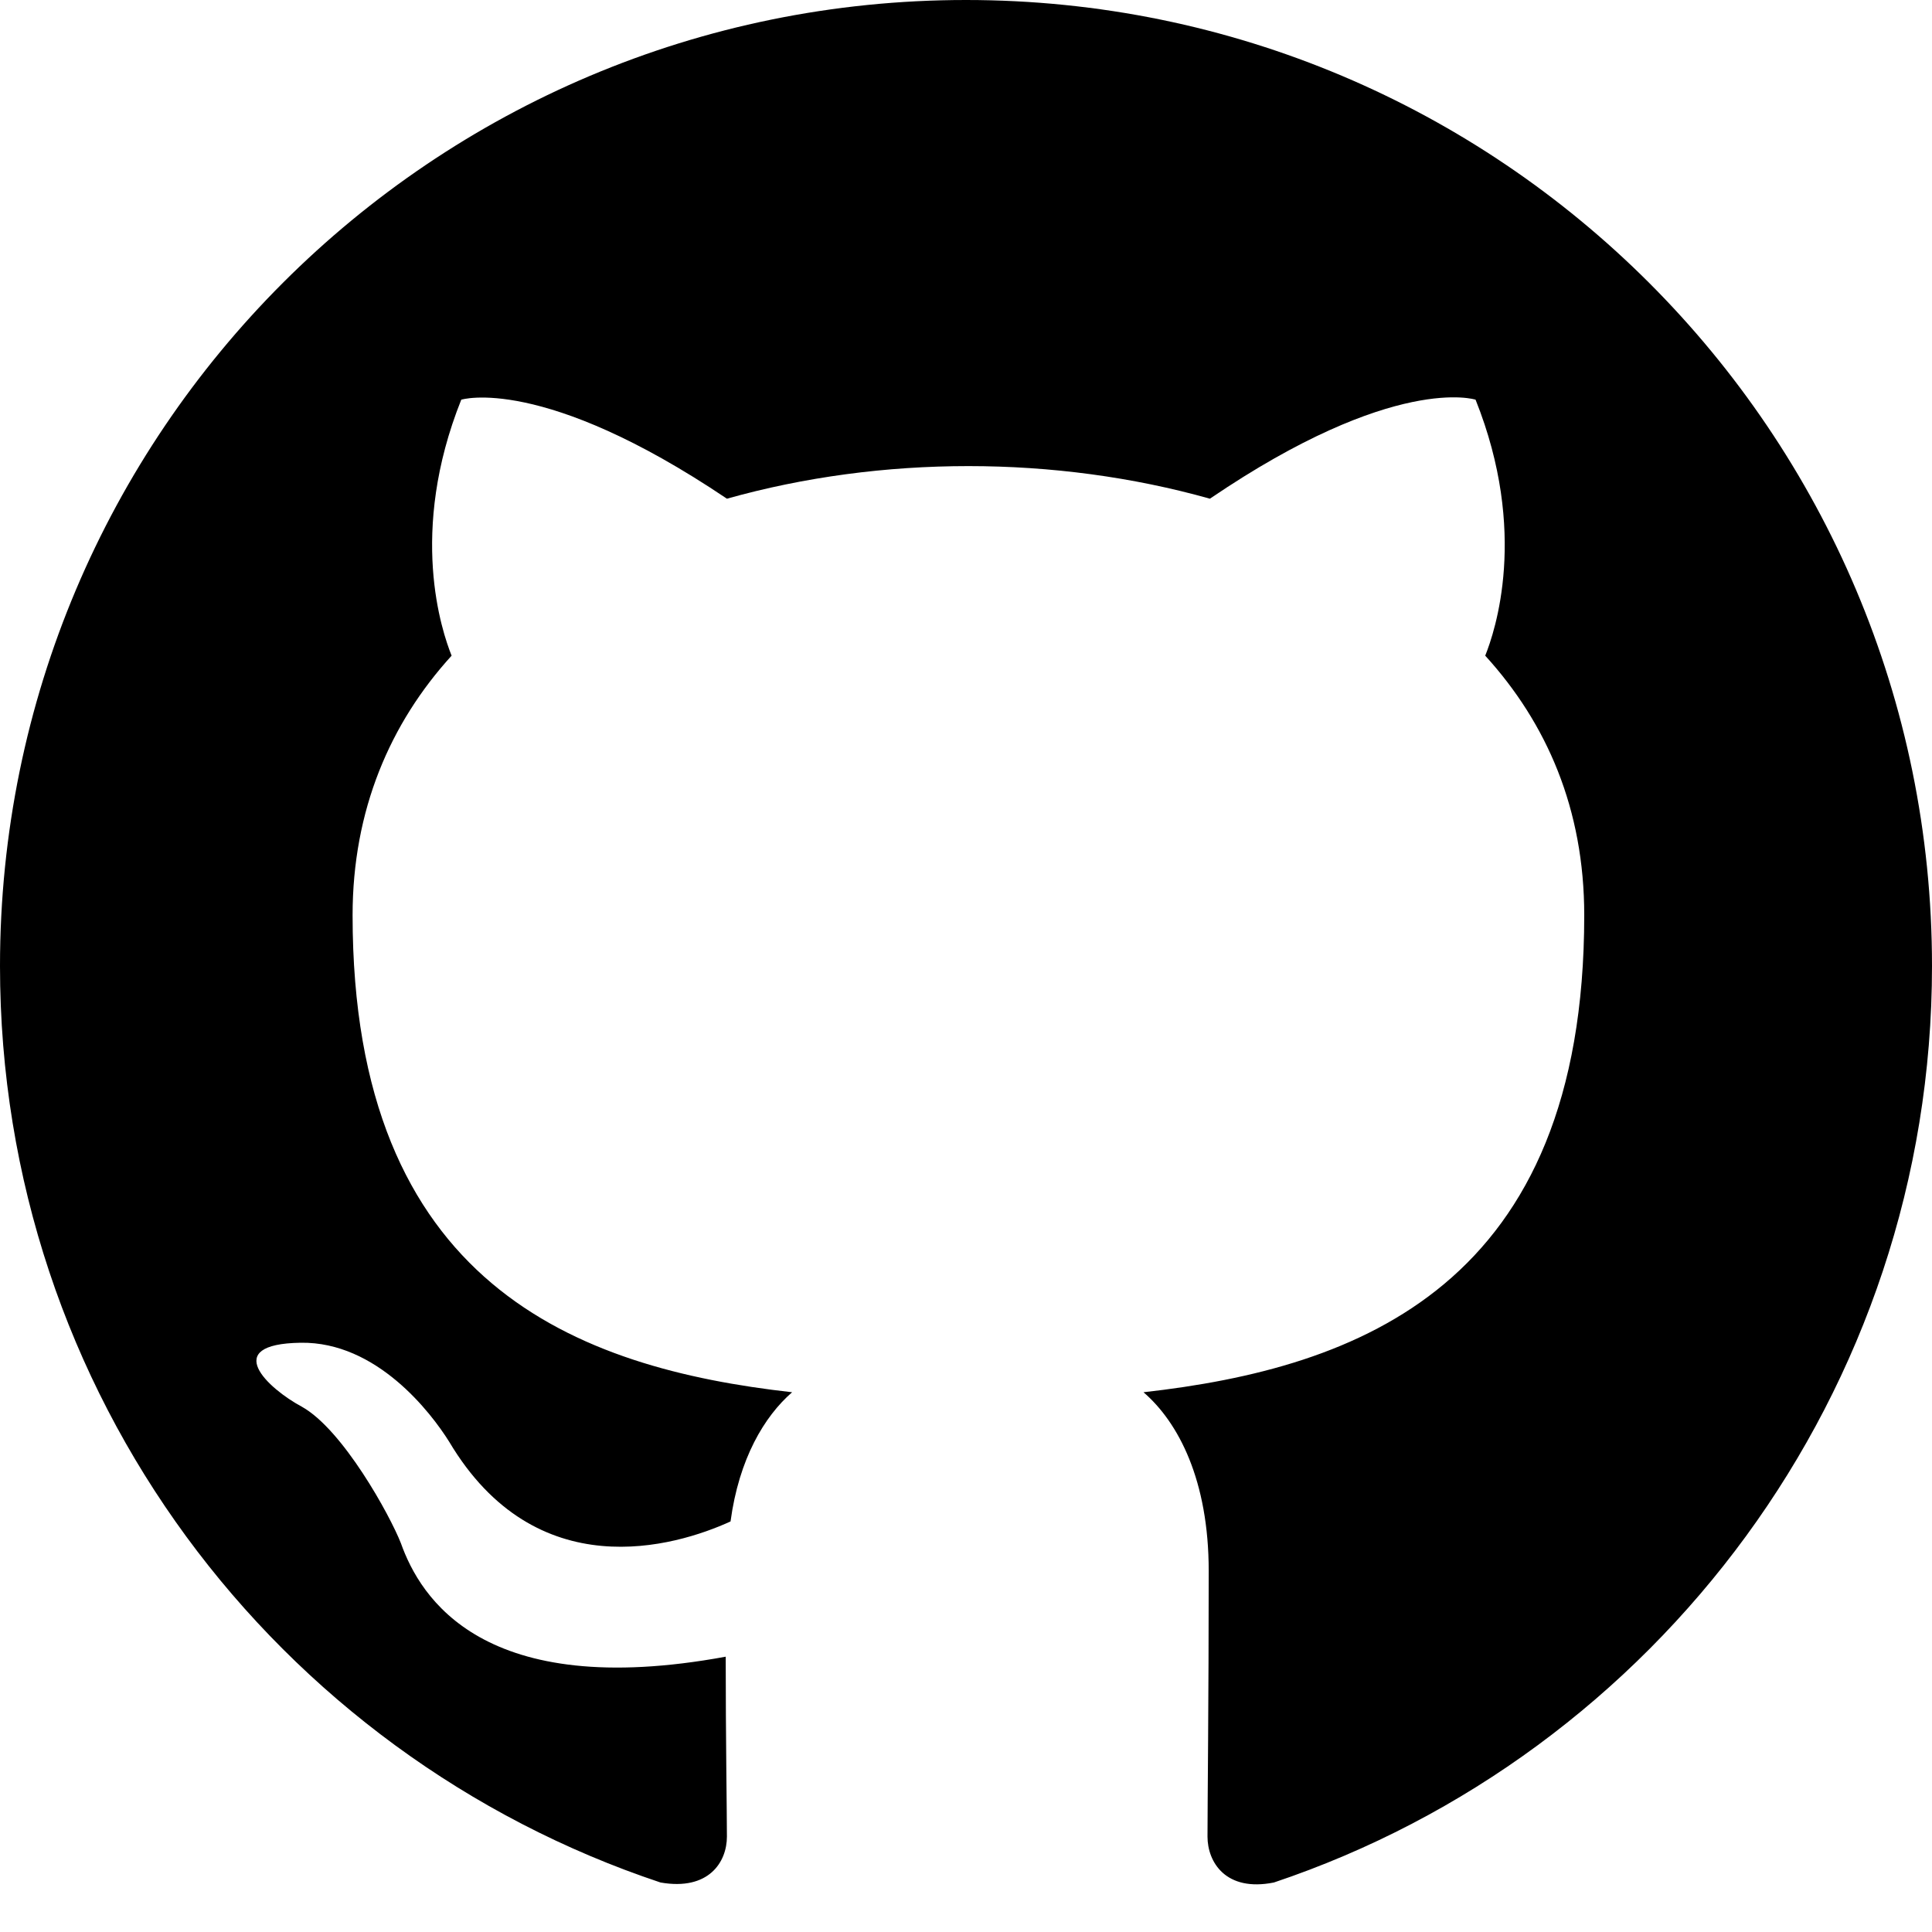
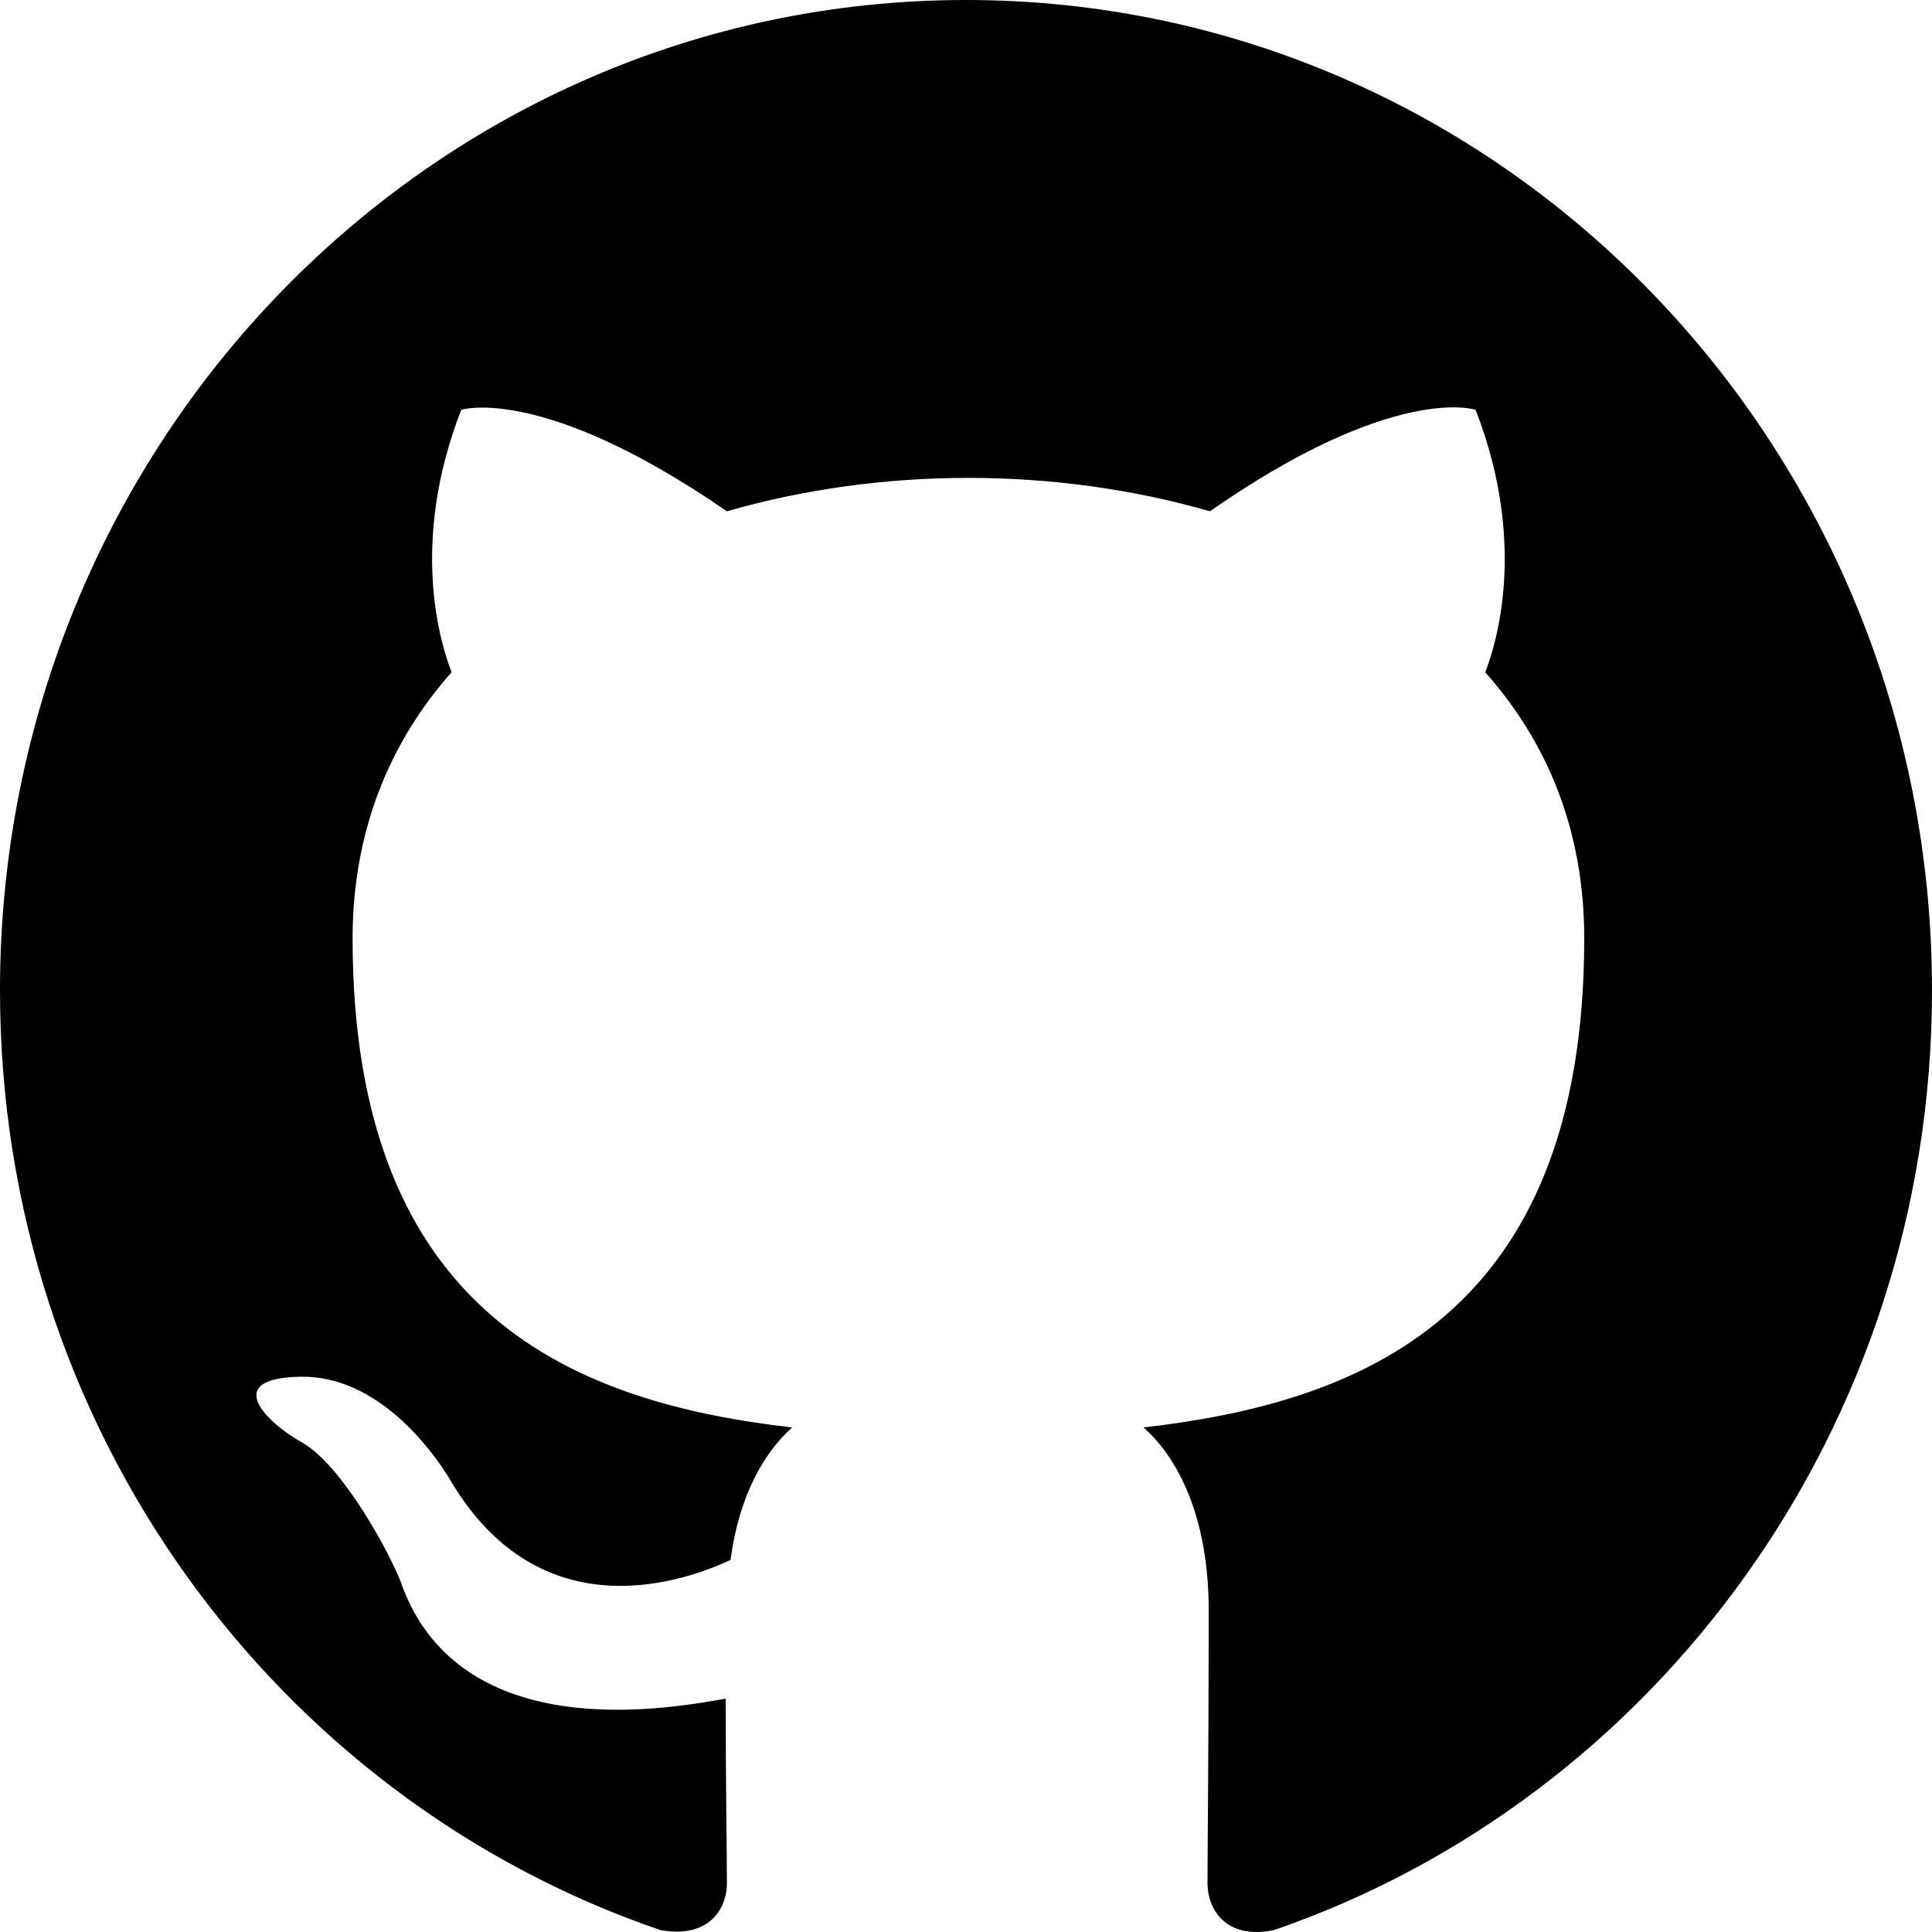
- <svg xmlns="http://www.w3.org/2000/svg" height="16" width="16">
-   <path d="M8 0C3.58 0 0 3.58 0 8c0 3.54 2.29 6.53 5.47 7.59 0.4 0.07 0.55-0.17 0.55-0.38 0-0.19-0.01-0.82-0.01-1.49-2.01 0.37-2.53-0.49-2.69-0.94-0.09-0.23-0.48-0.94-0.82-1.13-0.28-0.15-0.68-0.52-0.01-0.53 0.63-0.01 1.08 0.58 1.23 0.82 0.72 1.21 1.87 0.87 2.33 0.66 0.07-0.52 0.28-0.87 0.51-1.07-1.78-0.2-3.64-0.89-3.64-3.95 0-0.87 0.31-1.59 0.82-2.15-0.08-0.2-0.36-1.02 0.08-2.12 0 0 0.67-0.21 2.2 0.82 0.64-0.18 1.32-0.27 2-0.27 0.68 0 1.36 0.09 2 0.27 1.53-1.04 2.2-0.82 2.2-0.82 0.44 1.1 0.16 1.92 0.08 2.12 0.51 0.56 0.82 1.27 0.82 2.15 0 3.07-1.87 3.75-3.65 3.95 0.29 0.25 0.54 0.73 0.54 1.48 0 1.07-0.01 1.93-0.01 2.2 0 0.21 0.15 0.46 0.55 0.38C13.71 14.53 16 11.53 16 8 16 3.58 12.42 0 8 0z" />
+ <svg xmlns="http://www.w3.org/2000/svg" viewBox="0 0 48 48" version="1.1" xml:space="preserve" style="fill-rule:evenodd;clip-rule:evenodd;stroke-linejoin:round;stroke-miterlimit:1.414;">
+   <path d="M24,0c-13.26,0 -24,11.012 -24,24.607c0,10.889 6.87,20.086 16.41,23.346c1.2,0.215 1.65,-0.523 1.65,-1.169c0,-0.584 -0.03,-2.522 -0.03,-4.583c-6.03,1.138 -7.59,-1.507 -8.07,-2.891c-0.27,-0.708 -1.44,-2.892 -2.46,-3.476c-0.84,-0.461 -2.04,-1.599 -0.03,-1.63c1.89,-0.031 3.24,1.784 3.69,2.522c2.16,3.722 5.61,2.676 6.99,2.03c0.21,-1.599 0.84,-2.676 1.53,-3.291c-5.34,-0.615 -10.92,-2.738 -10.92,-12.15c0,-2.676 0.93,-4.89 2.46,-6.613c-0.24,-0.615 -1.08,-3.137 0.24,-6.521c0,0 2.01,-0.646 6.6,2.522c1.92,-0.553 3.96,-0.83 6,-0.83c2.04,0 4.08,0.277 6,0.83c4.59,-3.199 6.6,-2.522 6.6,-2.522c1.32,3.384 0.48,5.906 0.24,6.521c1.53,1.723 2.46,3.906 2.46,6.613c0,9.443 -5.61,11.535 -10.95,12.15c0.87,0.769 1.62,2.245 1.62,4.552c0,3.291 -0.03,5.937 -0.03,6.767c0,0.646 0.45,1.415 1.65,1.169c9.48,-3.26 16.35,-12.488 16.35,-23.346c0,-13.595 -10.74,-24.607 -24,-24.607Z" style="fill:#000;fill-rule:nonzero;" />
</svg>
